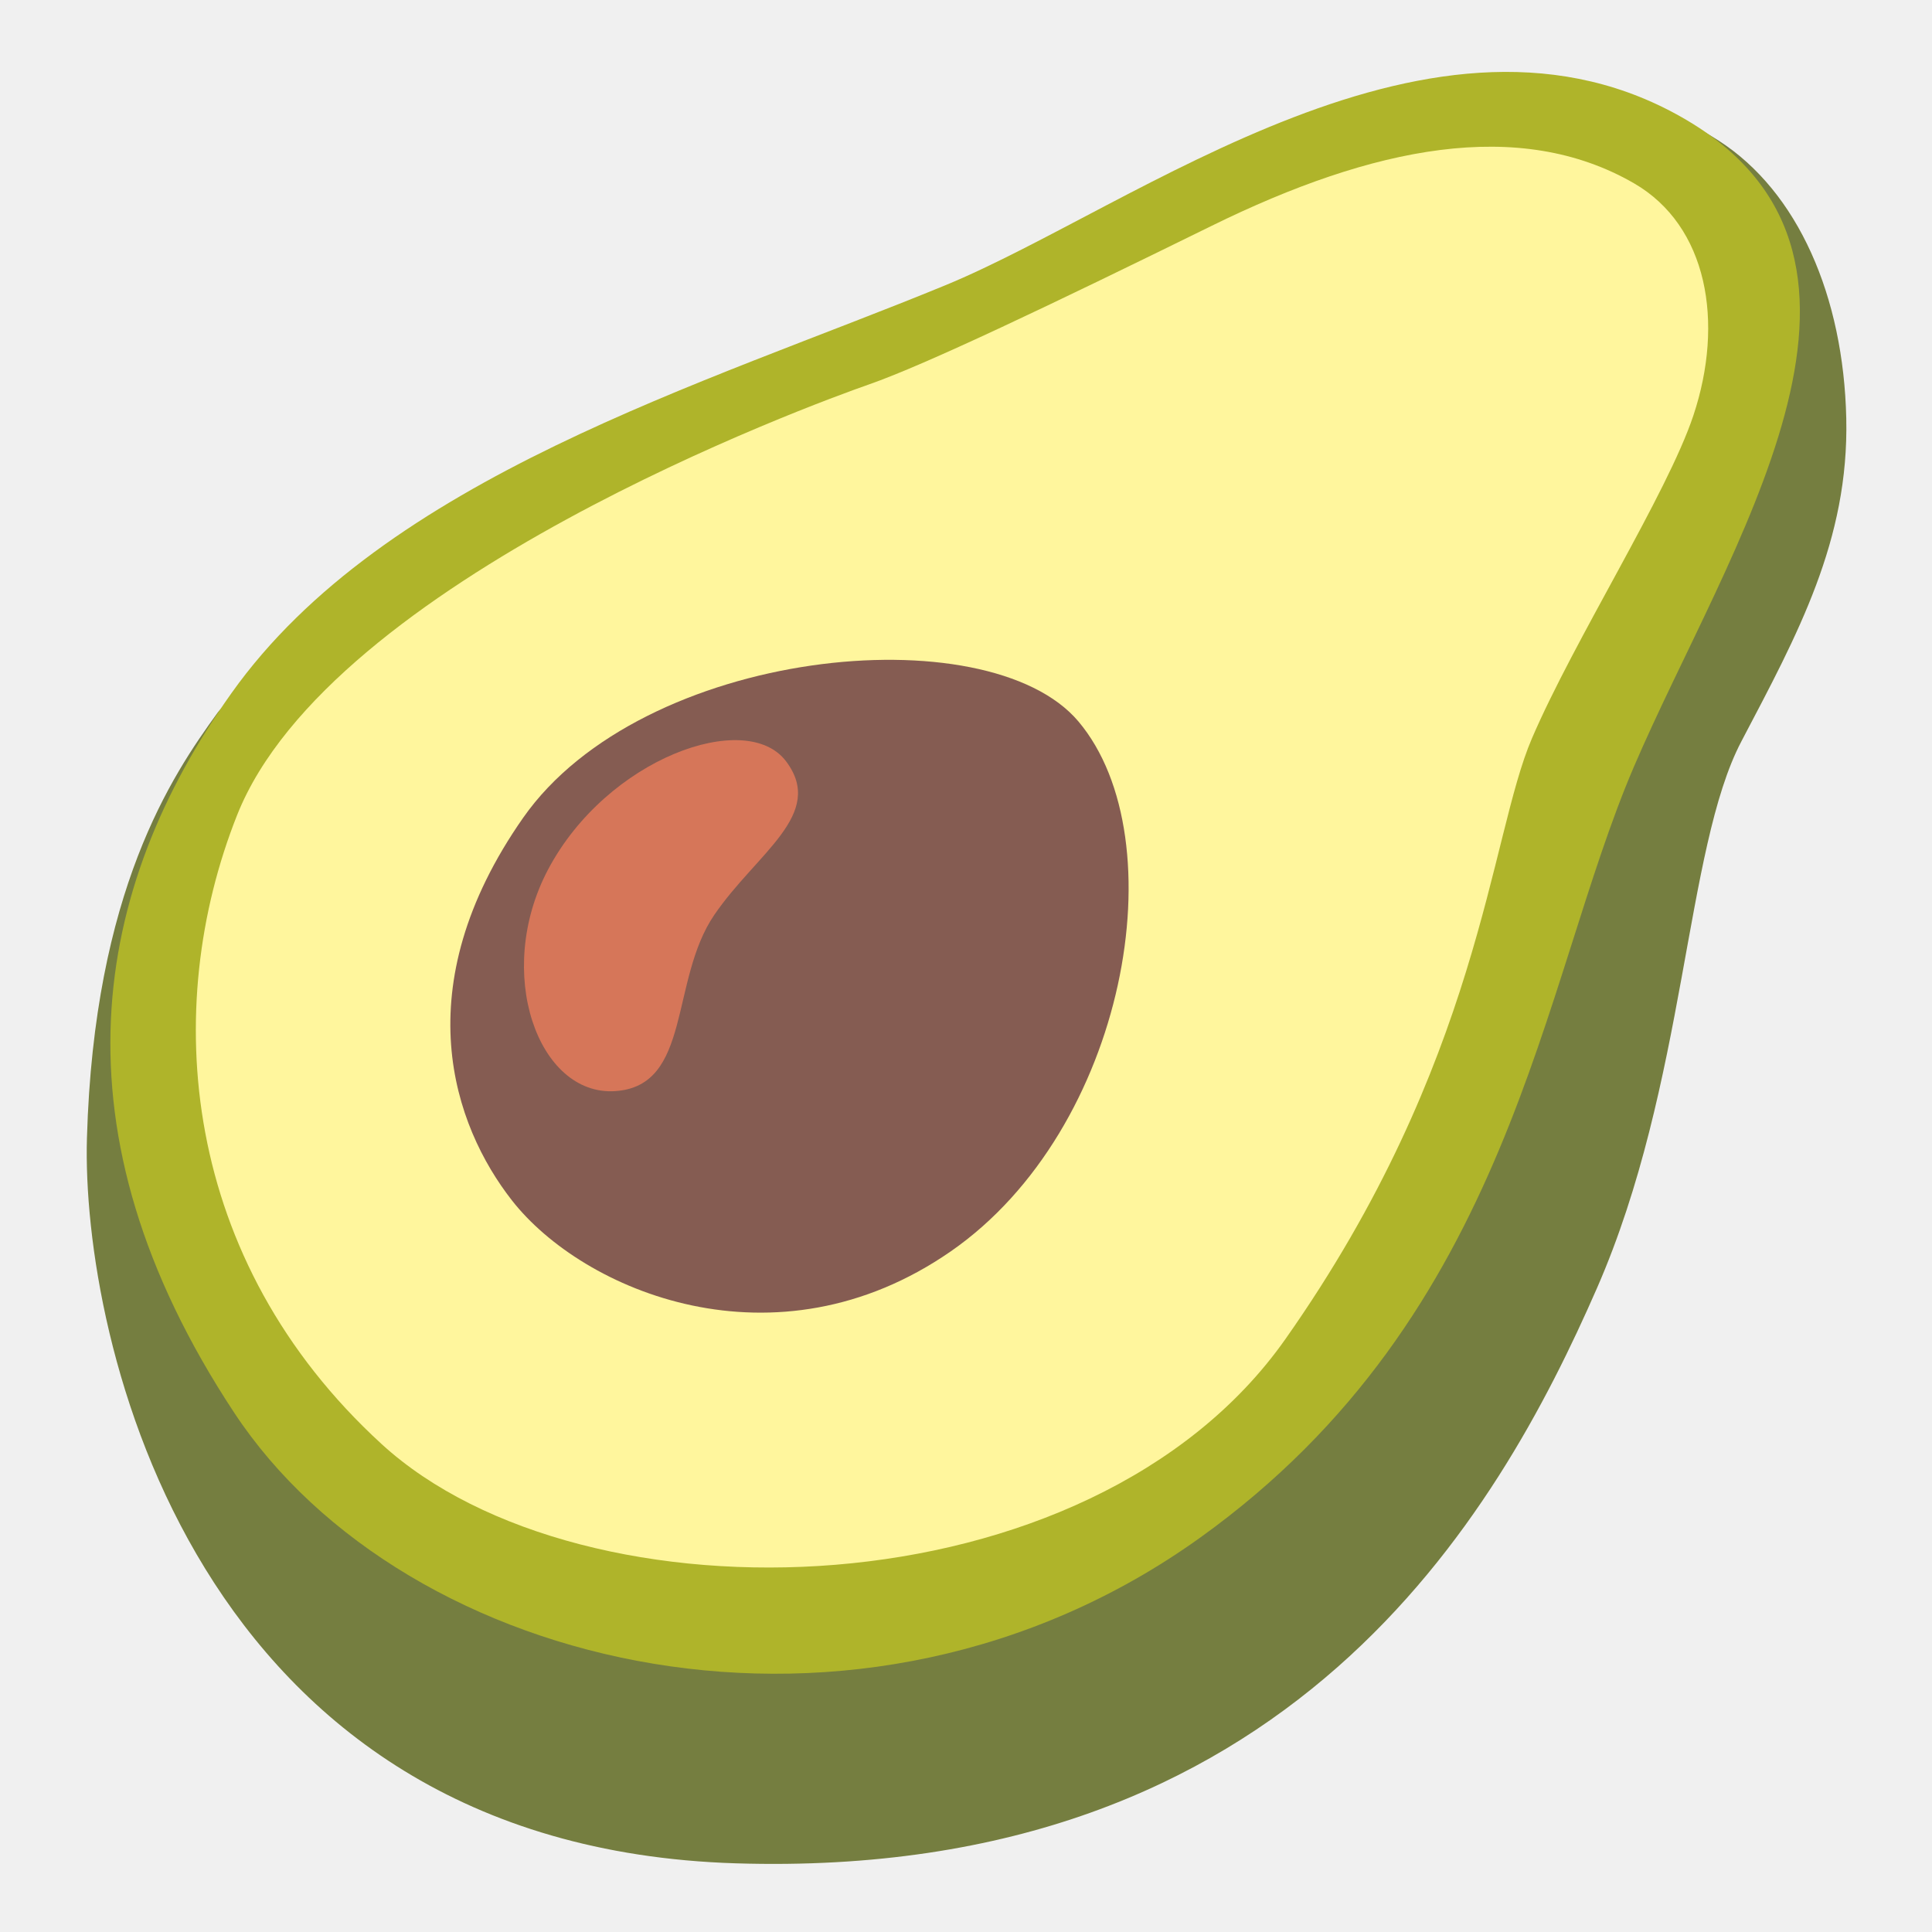
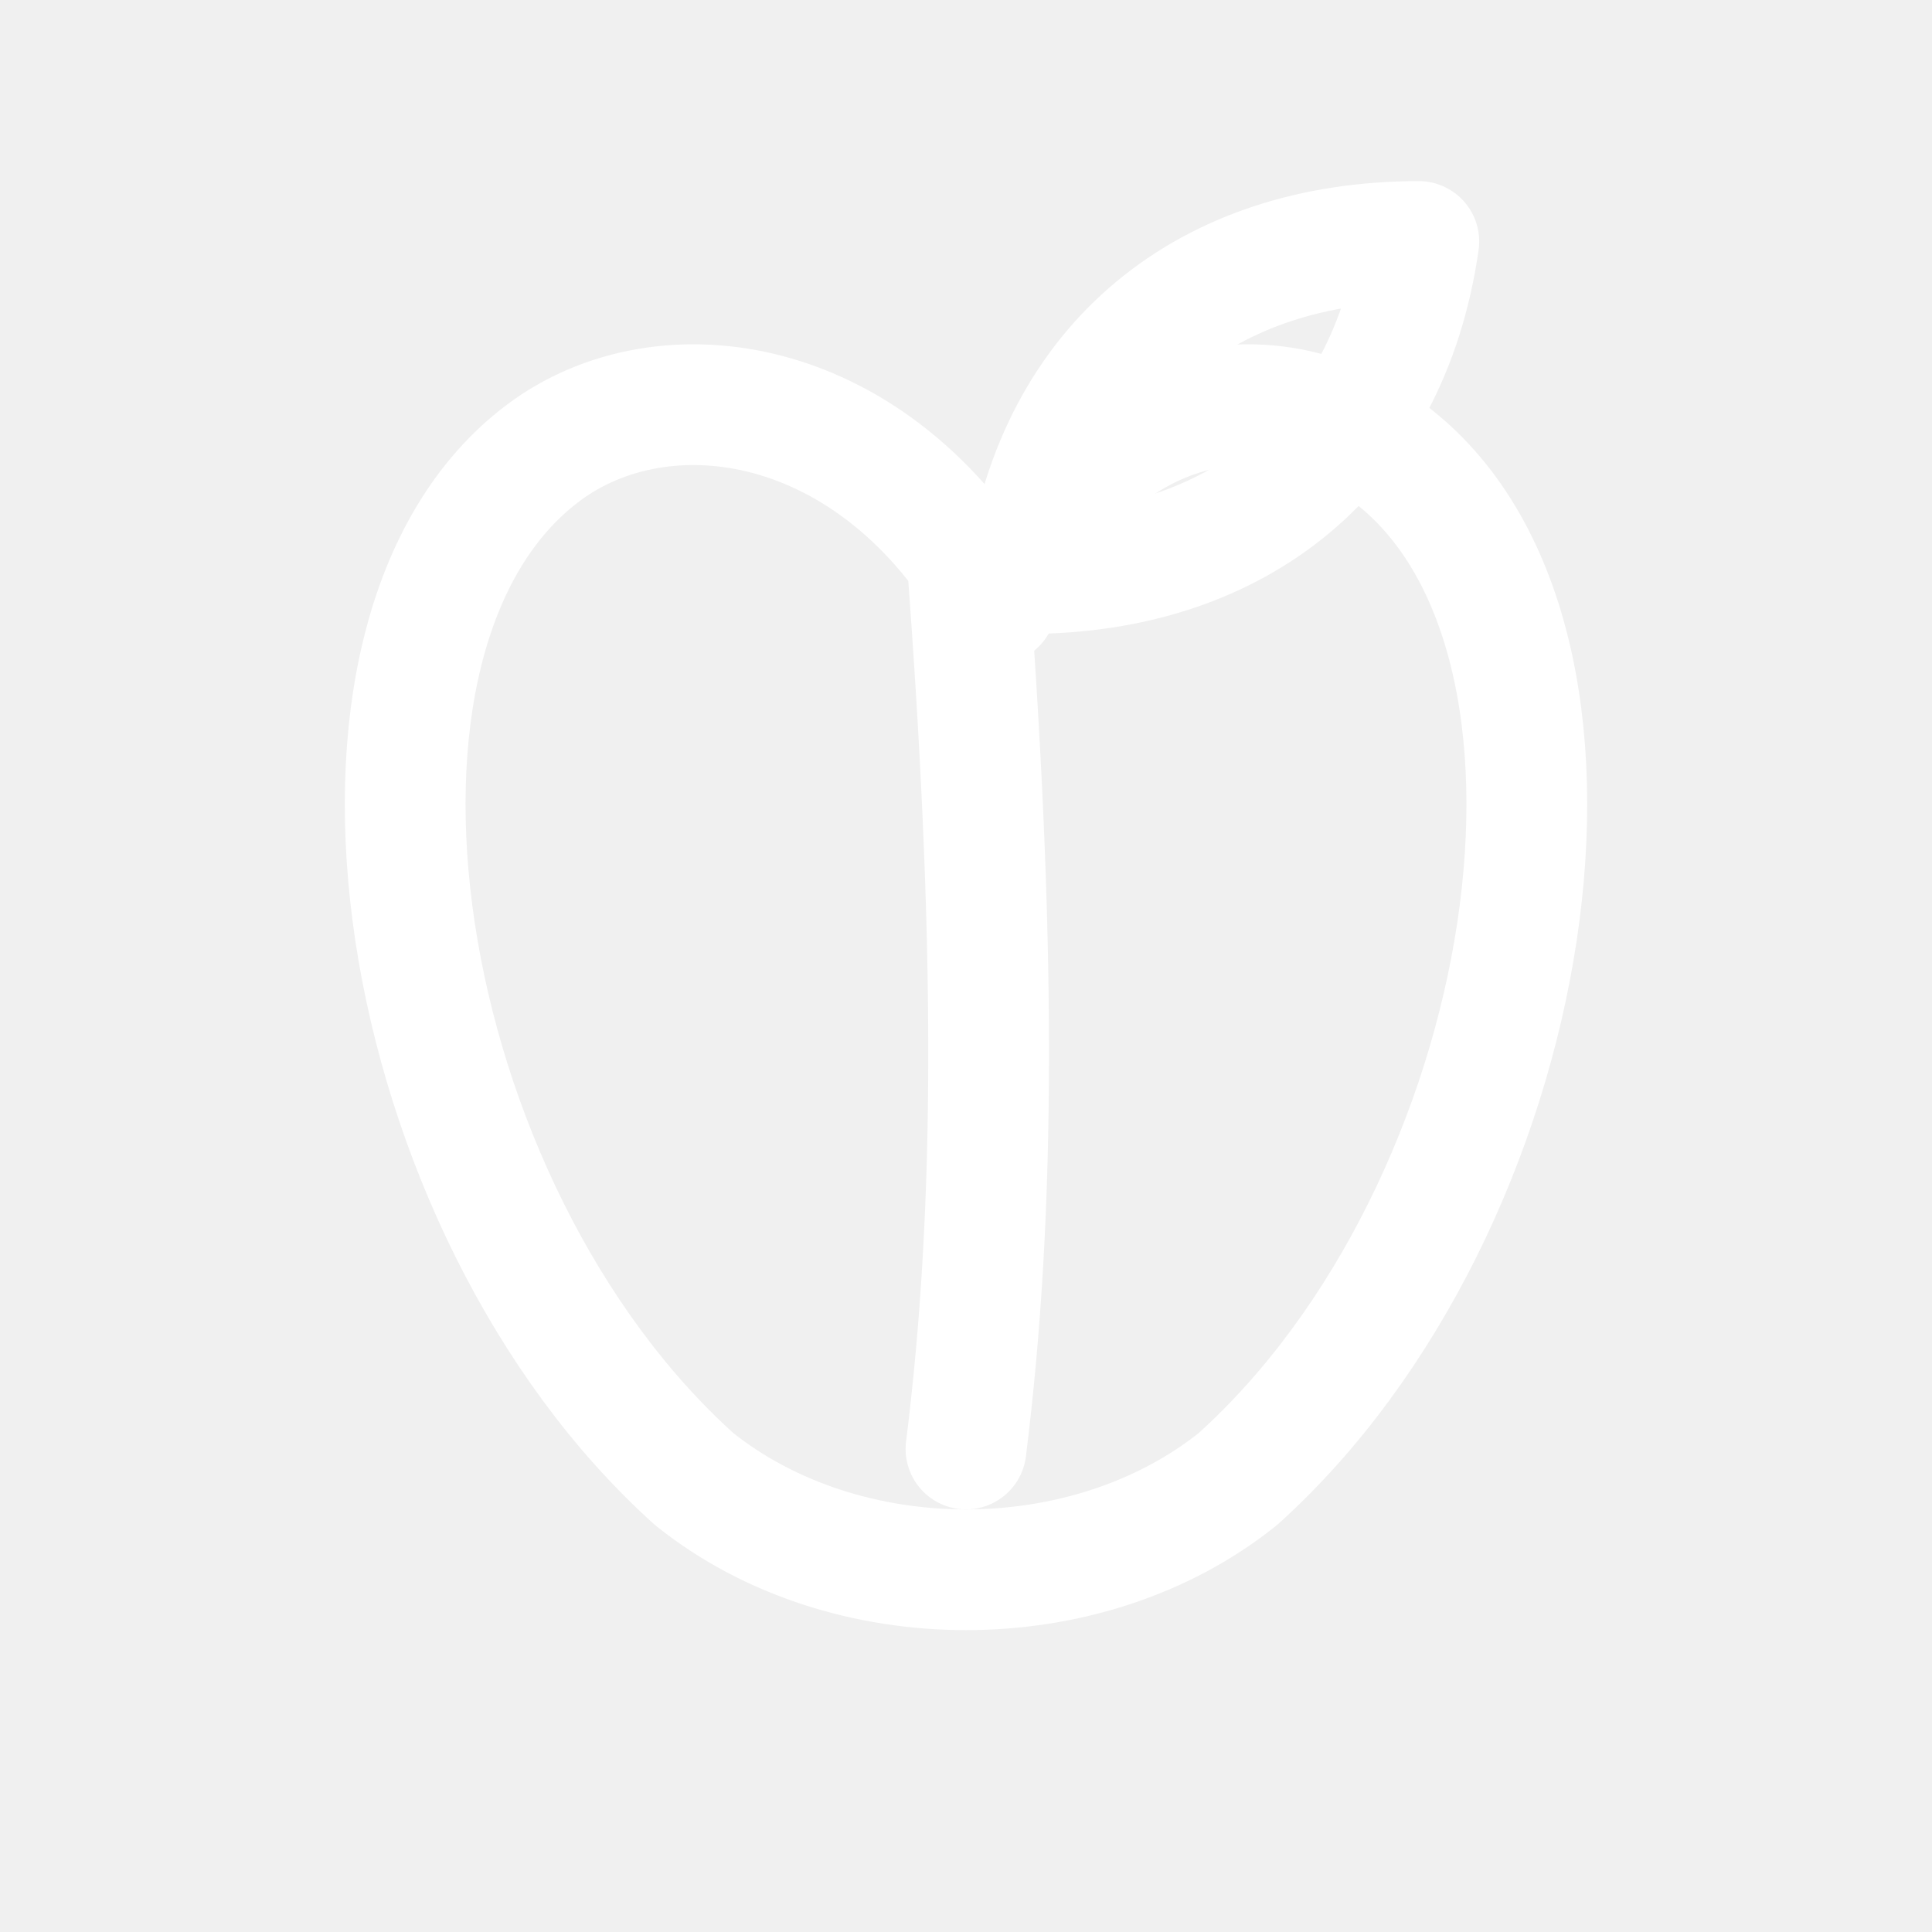
- <svg xmlns="http://www.w3.org/2000/svg" width="800px" height="800px" viewBox="0 0 128 128" aria-hidden="true" role="img" class="iconify iconify--noto" preserveAspectRatio="xMidYMid meet">
-   <path d="M55.88 32.41S17.4 43.11 14.4 47.24S6.23 59.02 5.76 75.4c-.38 13.14 6.95 46.93 42.98 48.05c36.79 1.15 50.49-23.09 57.06-38.1c5.92-13.54 5.82-29.09 9.57-36.23s7.13-13.33 6.95-21.4s-3.19-15.02-8.45-18.4c-5.26-3.38-9.76-2.82-12.01-3.38S55.88 32.41 55.88 32.41z" fill="#757e40" />
-   <path d="M62.63 18.9c-15.96 6.57-37.17 12.76-47.3 27.03c-9.15 12.88-12.2 28.9.19 47.67c11.31 17.14 41.46 24.45 64.01 8.26c20.65-14.83 22.52-36.6 28.72-51.06s19.24-33.46 3.57-42.8c-16.71-9.94-36.58 5.71-49.19 10.9z" fill="#afb42a" />
-   <path d="M108.25 12.14c-7.59-4.38-17.27-2.44-27.97 2.82s-18.96 9.2-22.71 10.51C53.81 26.78 21.87 38.48 15.71 54c-5.07 12.76-3.75 29.47 9.57 41.67s46.93 11.45 59.88-6.95s13.51-33.22 16.33-39.79s8.96-16.19 10.7-21.4c2.06-6.19.94-12.57-3.94-15.39z" fill="#fff69d" />
-   <path d="M71.45 47.8c-6.01-7.13-28.91-4.88-36.79 6.38s-4.6 20.41-.75 25.34C38.6 85.53 51.37 90.97 63 82.9s15.04-27.28 8.45-35.1z" fill="#855c52" />
-   <path d="M47.32 60.62c-2.96 4.34-1.48 11.34-6.57 11.67s-8.05-7.84-4.44-14.68c3.9-7.38 13.14-10.67 15.77-7.17c2.64 3.51-1.95 6.06-4.76 10.18z" fill="#d67659" />
+ <svg xmlns="http://www.w3.org/2000/svg" viewBox="0 0 64 64" fill="none" stroke="#fff" stroke-width="4" stroke-linecap="round" stroke-linejoin="round">
+   <path d="M33 20c-4-7-11-8-15-5-8 6-5 25 5 34 5 4 13 4 18 0 10-9 13-28 5-34-4-3-10-2-13 5z" />
+   <path d="M34 19c1-7 6-11 13-11-1 7-6 11-13 11z" />
+   <path d="M32 18c1 13 1 22 0 30" />
</svg>
